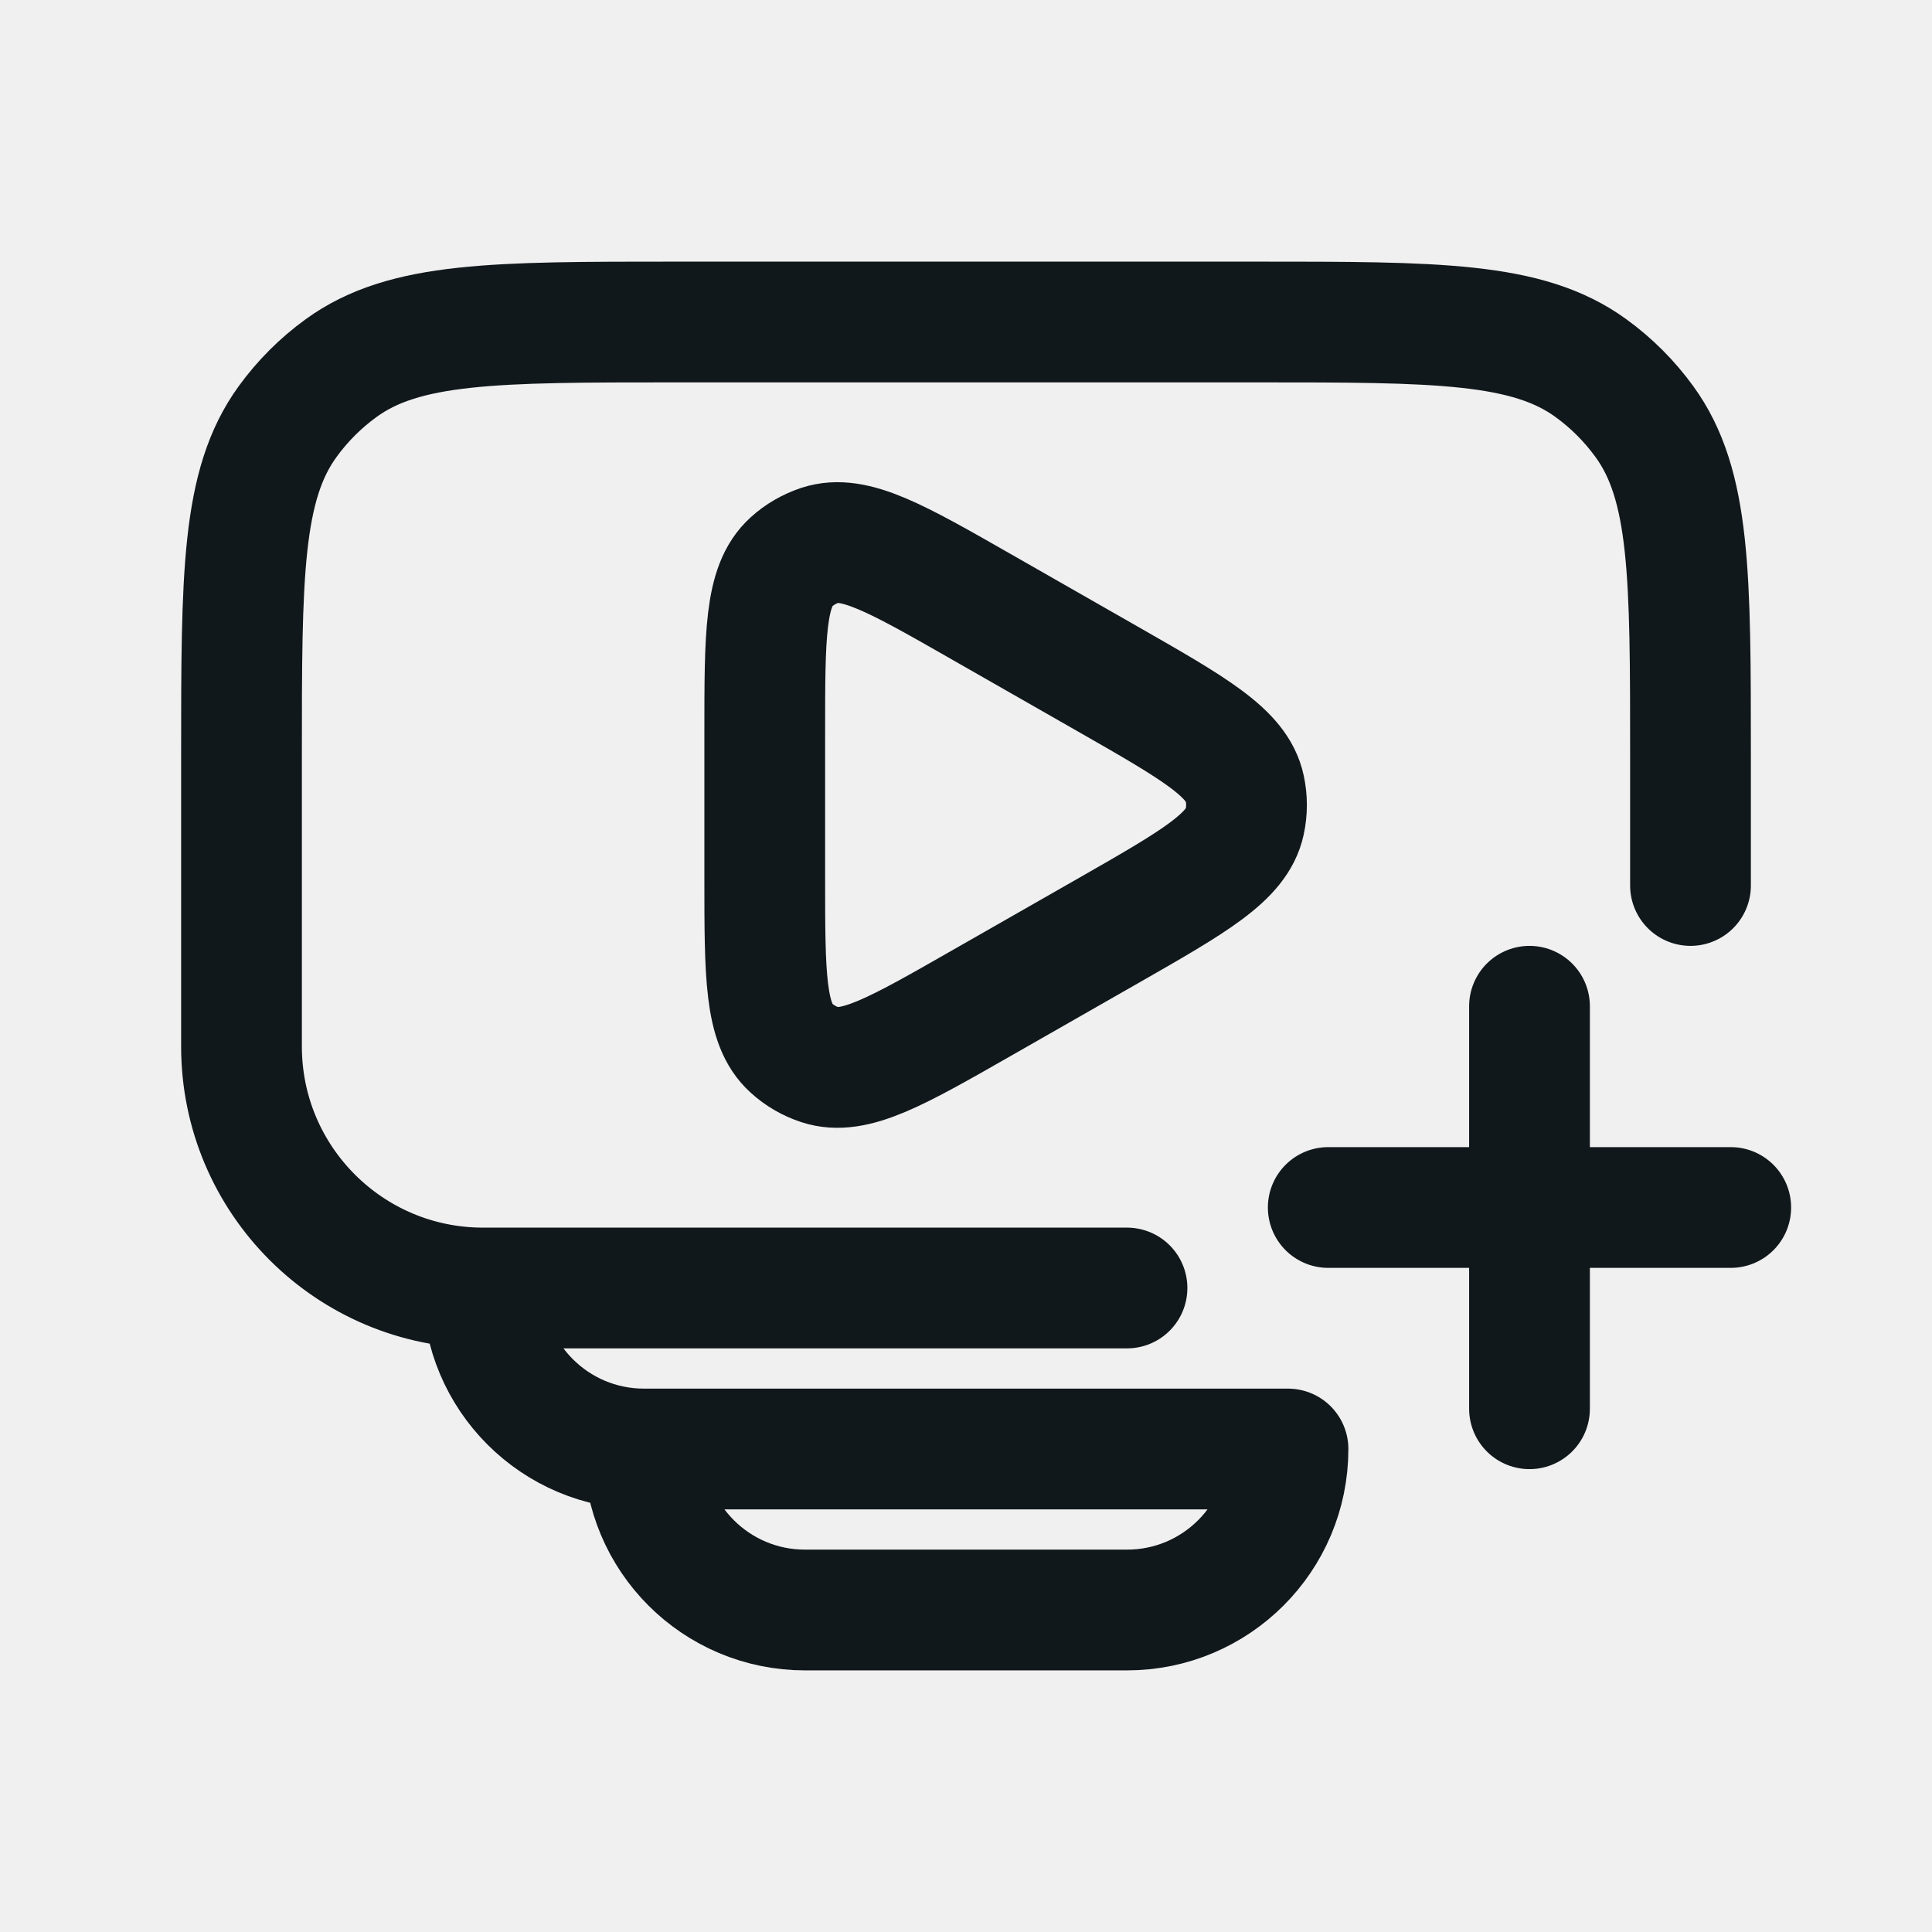
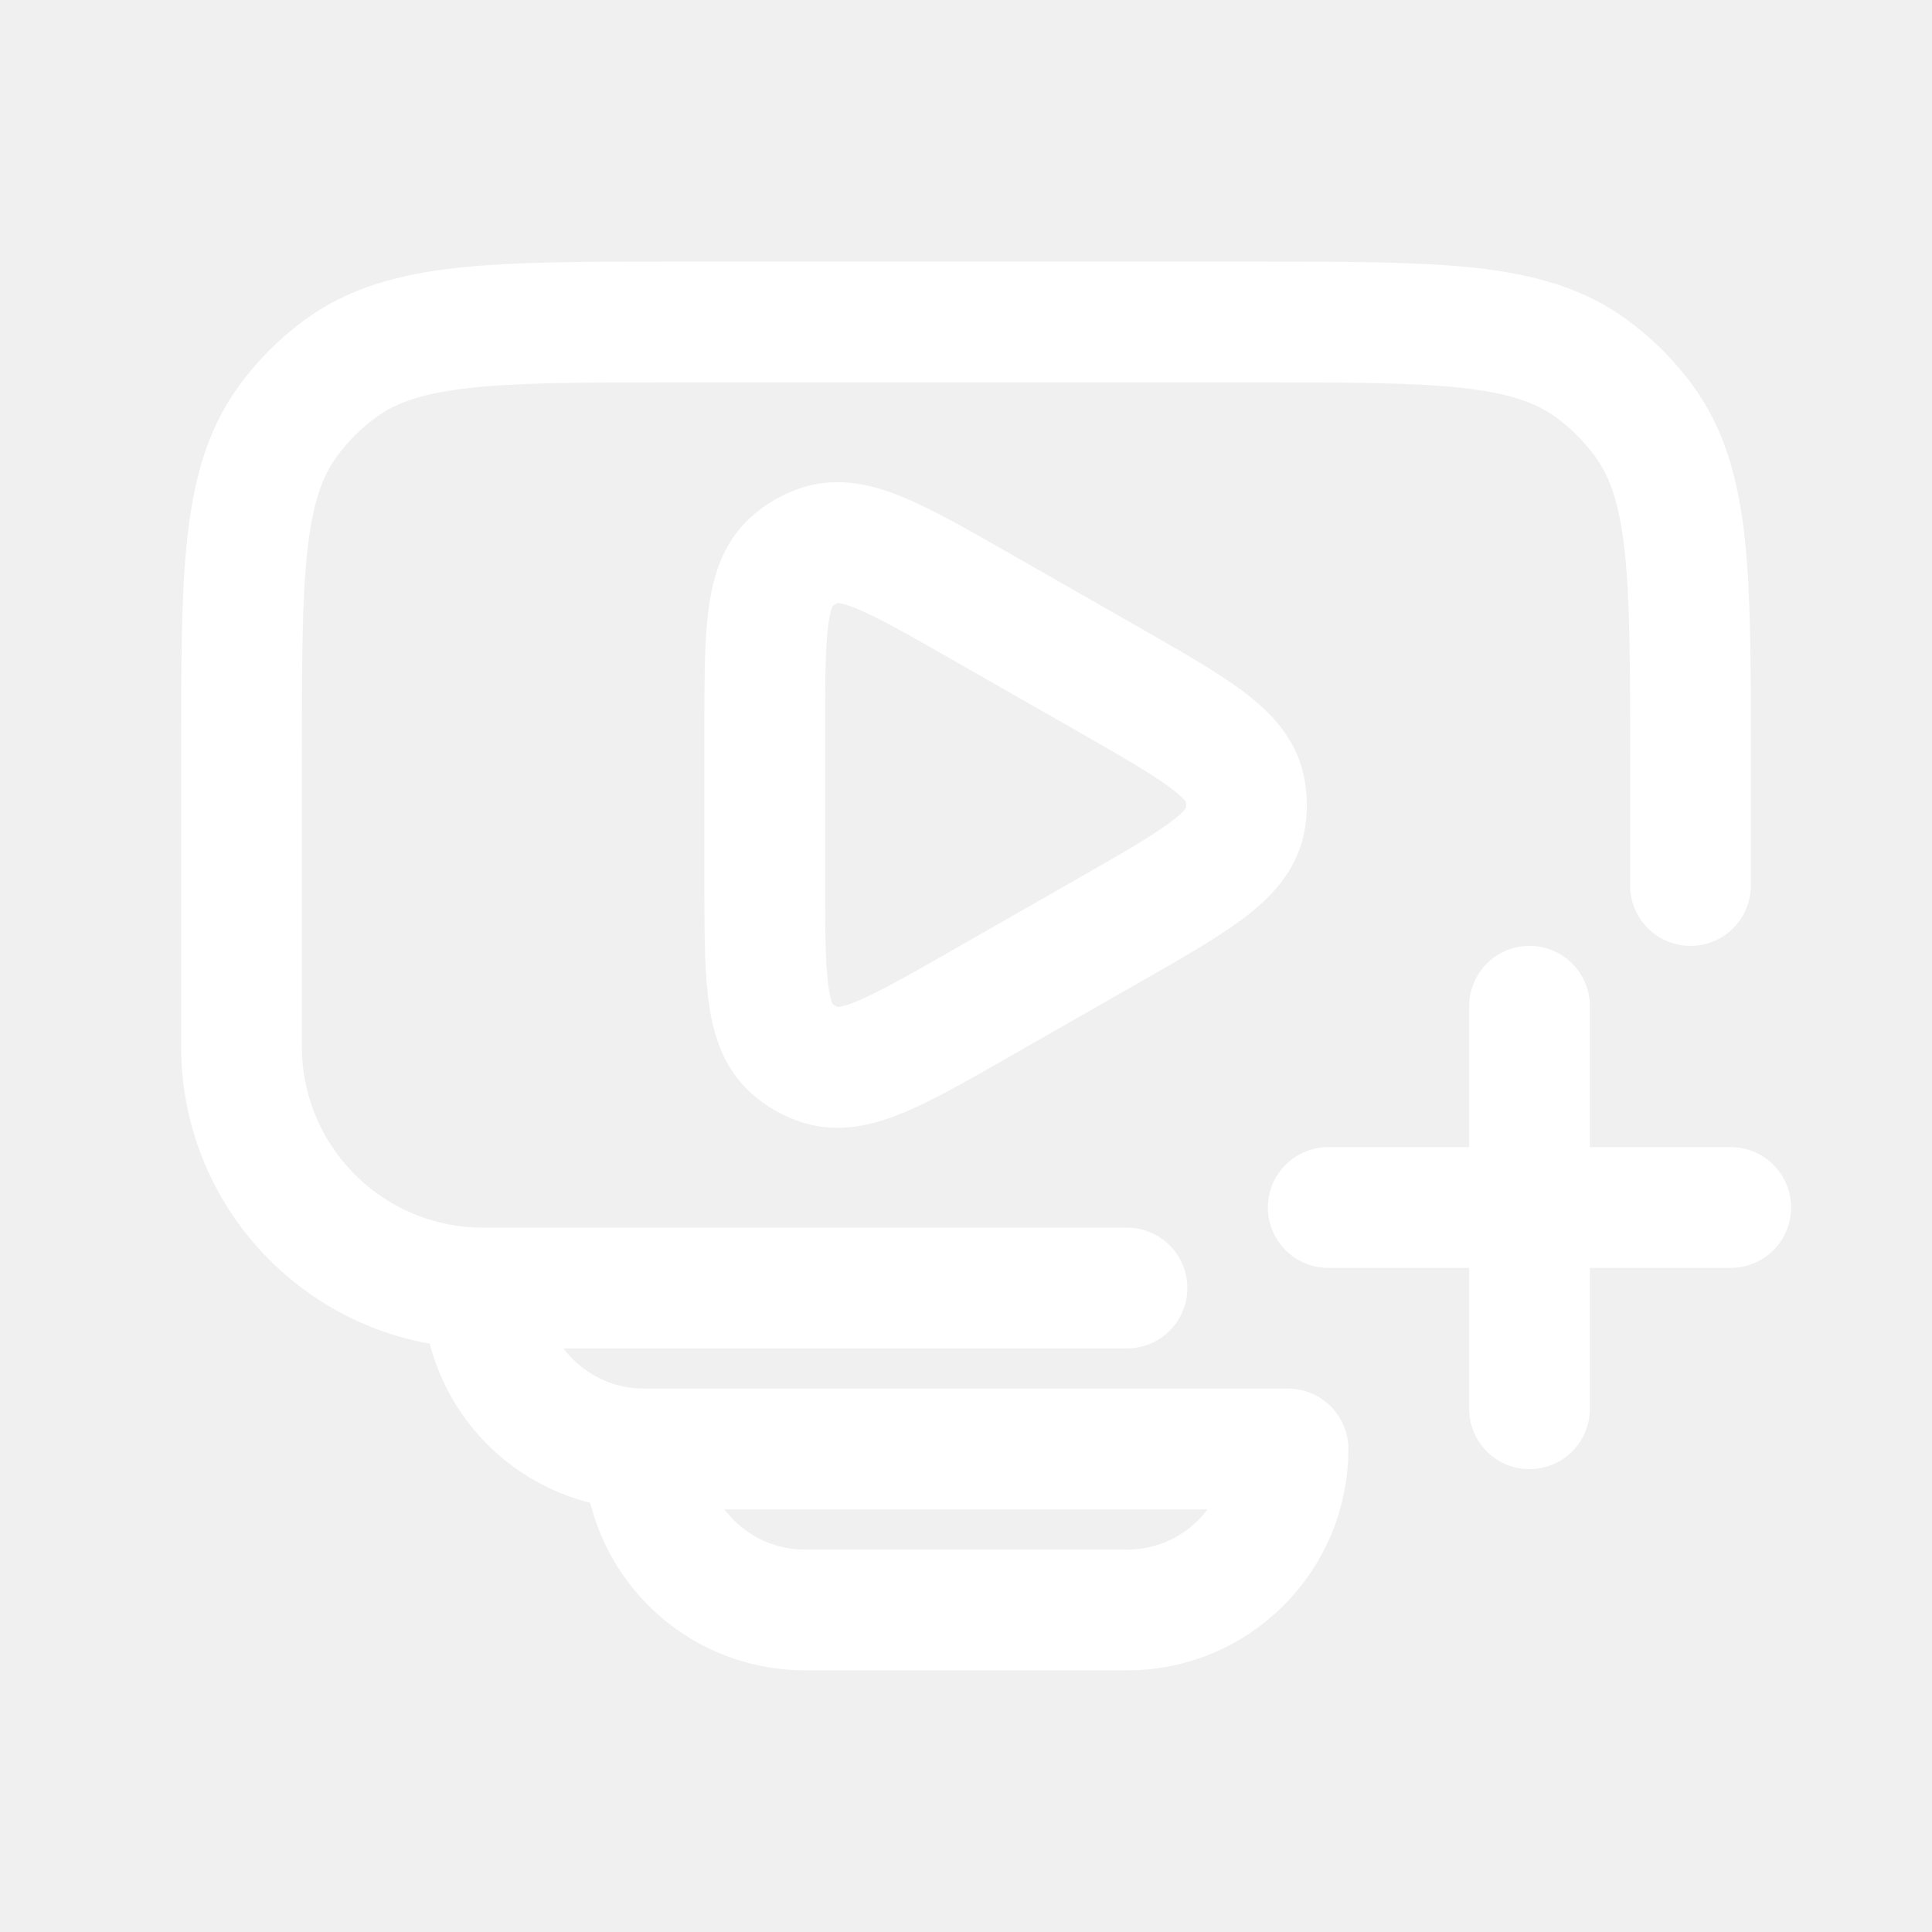
<svg xmlns="http://www.w3.org/2000/svg" width="24" height="24" viewBox="0 0 24 24" fill="none">
-   <path d="M14 16H6M6 16C6 17.105 6.895 18 8 18M6 16C4.343 16 3 14.657 3 13V9.4C3 7.15 3 6.025 3.573 5.237C3.758 4.982 3.982 4.758 4.237 4.573C5.025 4 6.15 4 8.4 4H15.6C17.85 4 18.975 4 19.763 4.573C20.018 4.758 20.242 4.982 20.427 5.237C21 6.025 21 7.15 21 9.4V11M8 18H16C16 19.105 15.105 20 14 20H10C8.895 20 8 19.105 8 18ZM19 15H16.5M19 15V12.5M19 15V17.5M19 15H21.5M9.5 9.102V10.898C9.5 12.113 9.5 12.721 9.83 13.019C9.933 13.113 10.056 13.184 10.188 13.227C10.611 13.365 11.138 13.064 12.193 12.461L13.765 11.563C14.834 10.952 15.369 10.646 15.462 10.209C15.492 10.071 15.492 9.929 15.462 9.791C15.369 9.354 14.834 9.048 13.765 8.437L12.193 7.539C11.138 6.936 10.611 6.635 10.188 6.773C10.056 6.817 9.933 6.887 9.83 6.981C9.5 7.279 9.5 7.887 9.5 9.102Z" stroke="#11181C" style="stroke:#11181C;stroke:color(display-p3 0.067 0.094 0.11);stroke-opacity:1;" stroke-width="1.5" stroke-linecap="round" stroke-linejoin="round" />
+   <path d="M14 16H6M6 16C6 17.105 6.895 18 8 18M6 16C4.343 16 3 14.657 3 13V9.4C3 7.15 3 6.025 3.573 5.237C3.758 4.982 3.982 4.758 4.237 4.573C5.025 4 6.15 4 8.4 4H15.6C17.85 4 18.975 4 19.763 4.573C20.018 4.758 20.242 4.982 20.427 5.237C21 6.025 21 7.15 21 9.4V11M8 18H16C16 19.105 15.105 20 14 20H10C8.895 20 8 19.105 8 18ZM19 15H16.5M19 15V12.5M19 15V17.5M19 15H21.5M9.5 9.102V10.898C9.5 12.113 9.5 12.721 9.83 13.019C9.933 13.113 10.056 13.184 10.188 13.227C10.611 13.365 11.138 13.064 12.193 12.461L13.765 11.563C14.834 10.952 15.369 10.646 15.462 10.209C15.492 10.071 15.492 9.929 15.462 9.791C15.369 9.354 14.834 9.048 13.765 8.437L12.193 7.539C11.138 6.936 10.611 6.635 10.188 6.773C10.056 6.817 9.933 6.887 9.83 6.981C9.5 7.279 9.5 7.887 9.5 9.102Z" stroke="#FFFFFF" stroke-width="1.5" stroke-linecap="round" stroke-linejoin="round" />
</svg>
